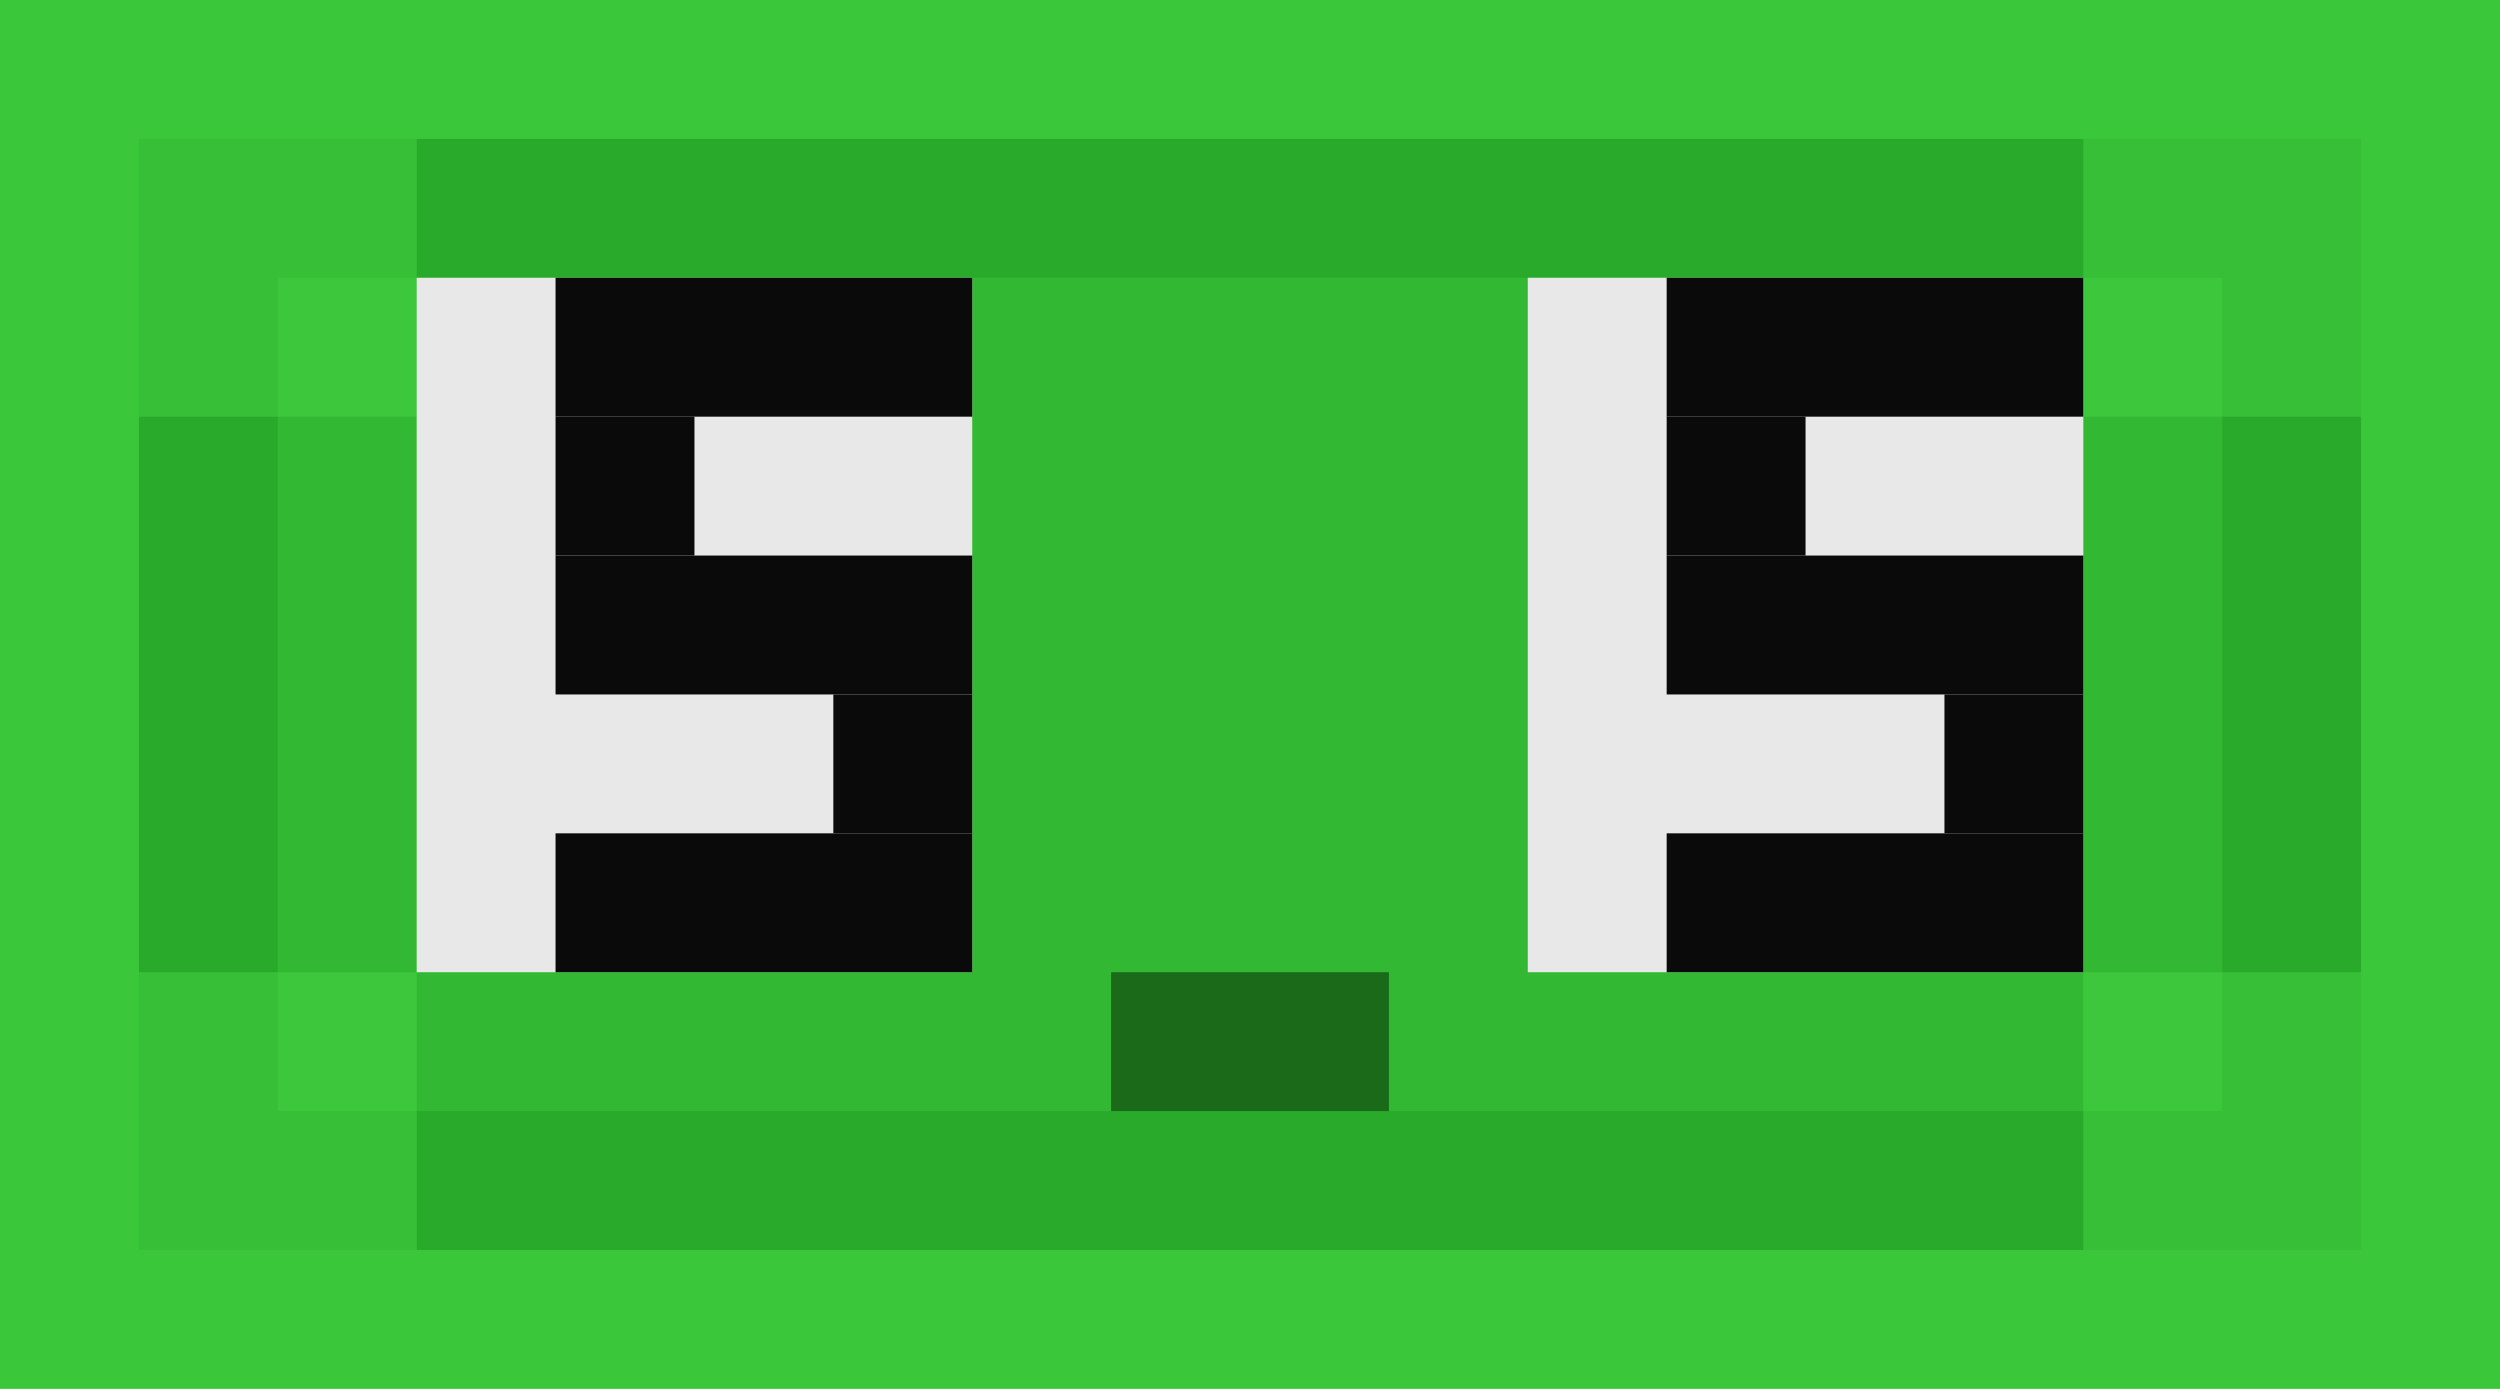
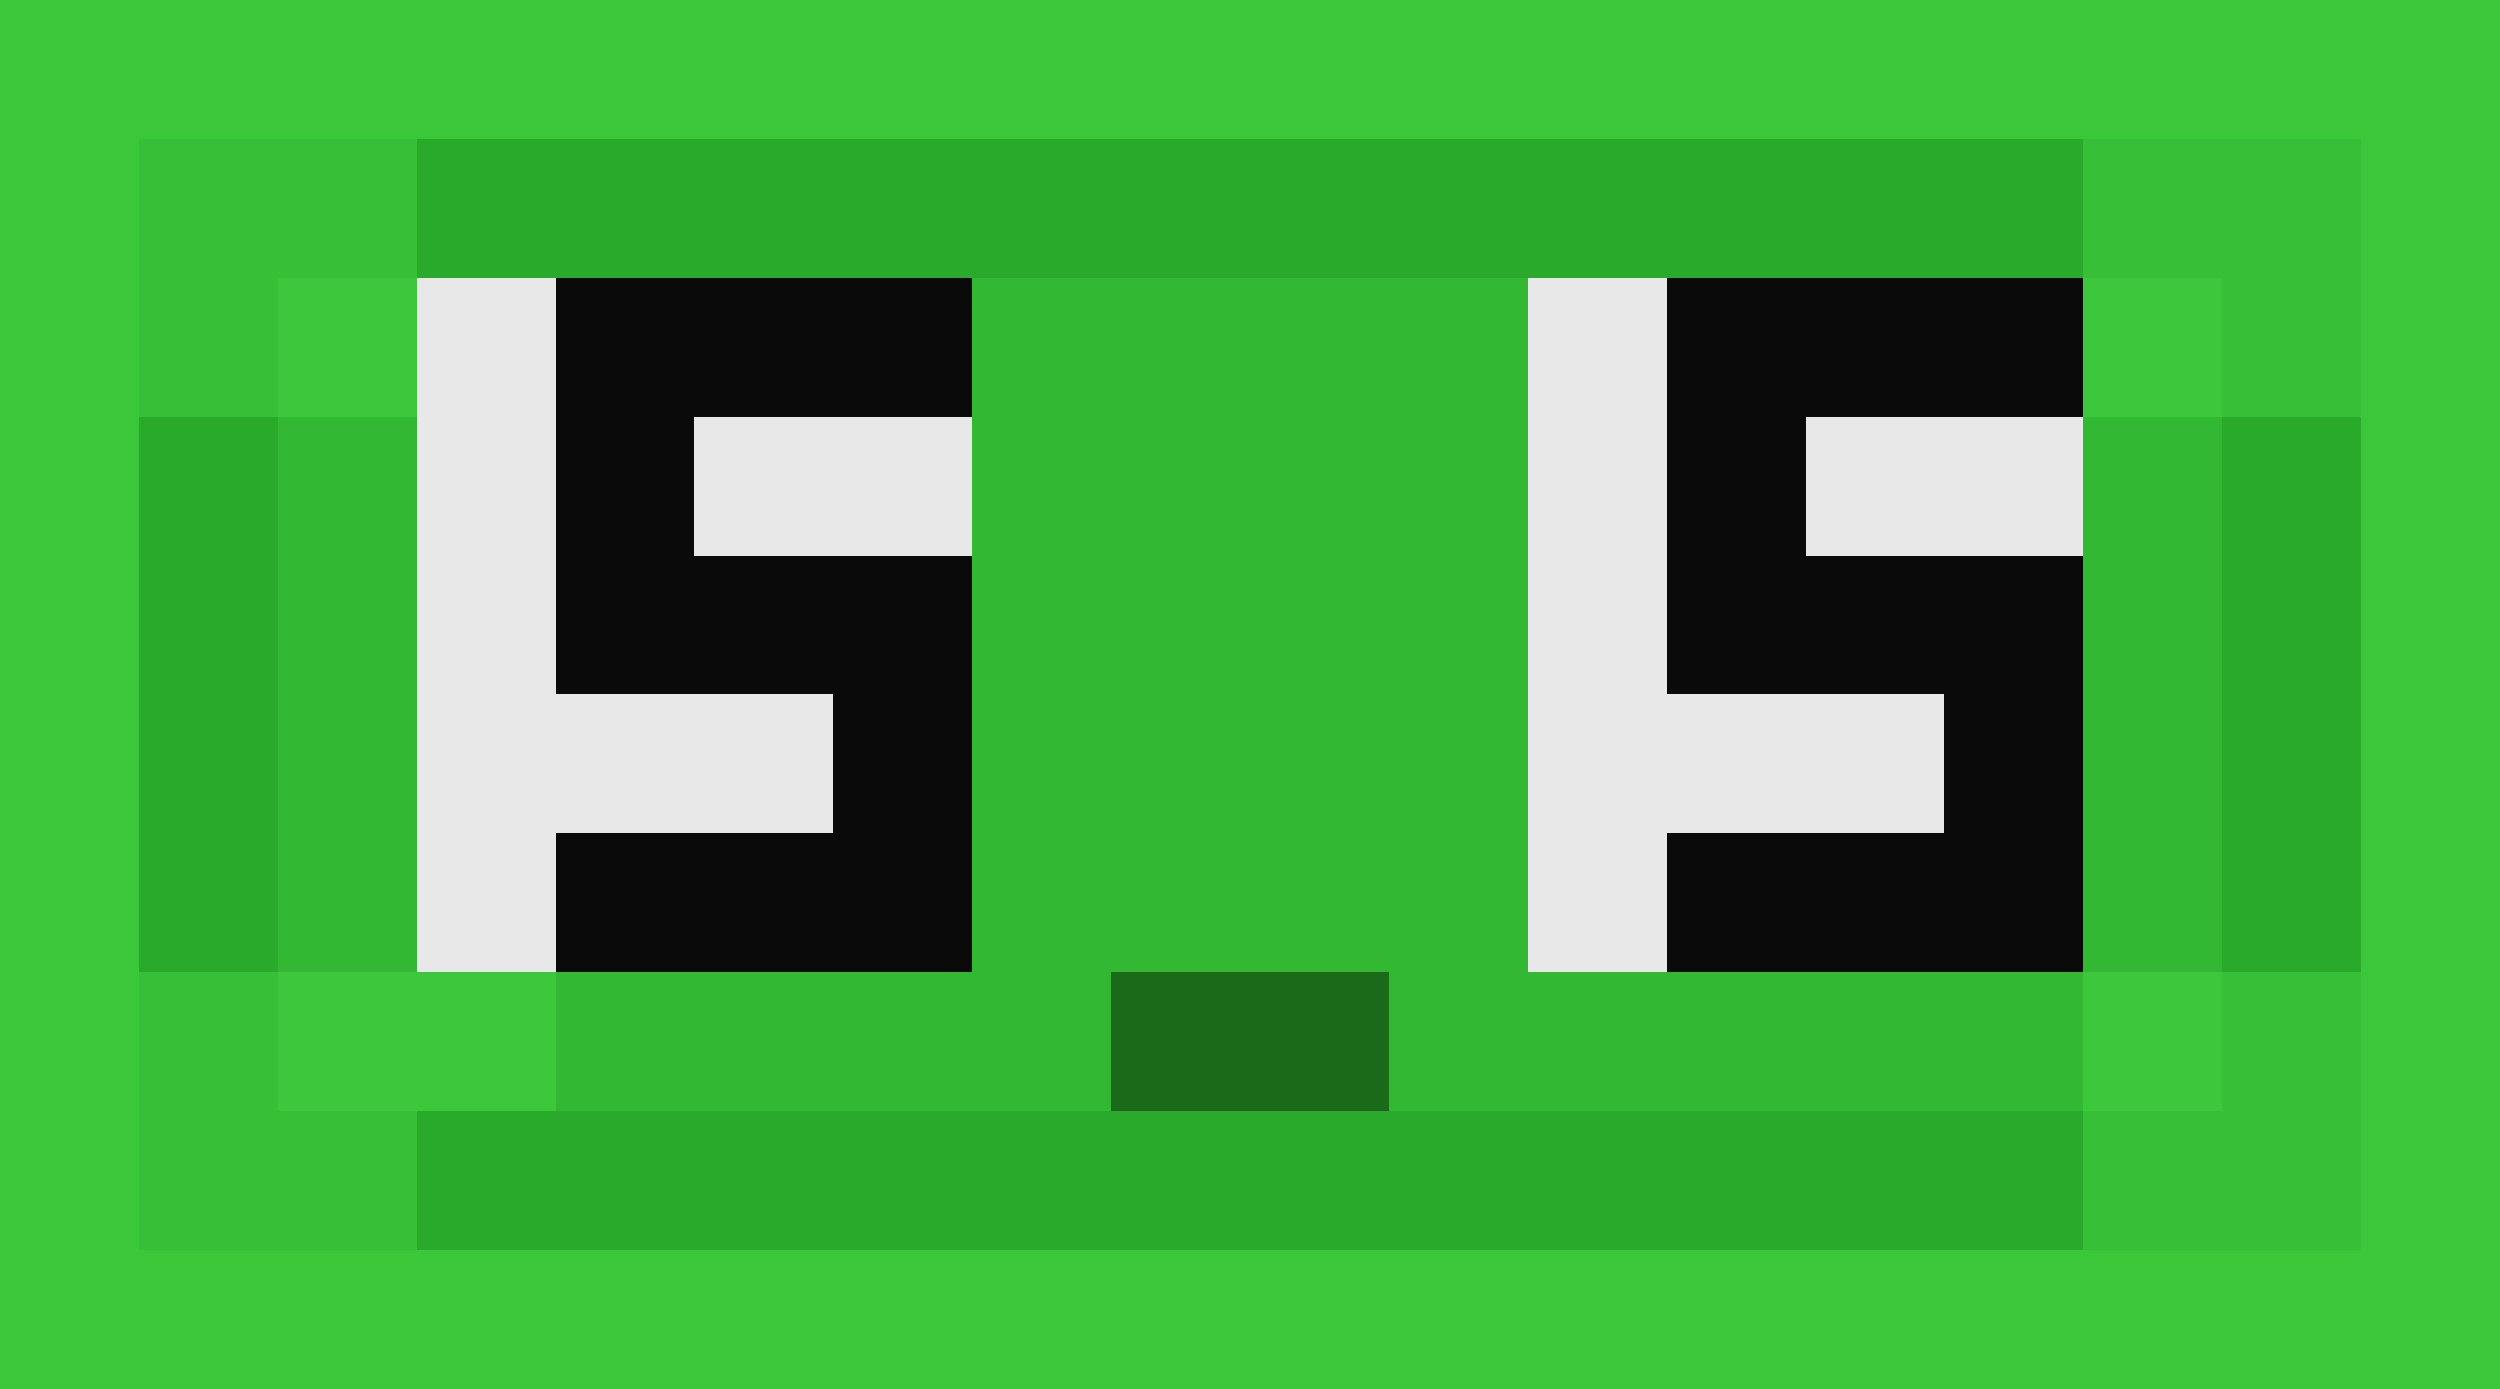
- <svg xmlns="http://www.w3.org/2000/svg" id="svg-face" viewBox="1 1 18 10">
-   <rect x="1" y="1" width="18" height="10" fill="#3ac73a" />
-   <rect x="2" y="2" width="16" height="8" fill="#2aaa2a" />
-   <rect x="3" y="3" width="14" height="6" fill="#32b832" />
-   <rect x="2" y="2" width="2" height="2" fill="#4adf4a" opacity=".4" />
-   <rect x="16" y="2" width="2" height="2" fill="#4adf4a" opacity=".4" />
-   <rect x="2" y="8" width="2" height="2" fill="#4adf4a" opacity=".4" />
-   <rect x="16" y="8" width="2" height="2" fill="#4adf4a" opacity=".4" />
-   <rect x="4" y="3" width="4" height="5" fill="#e8e8e8" />
-   <rect x="5" y="3" width="3" height="1" fill="#0a0a0a" />
+ <svg xmlns="http://www.w3.org/2000/svg" viewBox="0 0 18 10" width="18" height="10" shape-rendering="crispEdges">
+   <rect x="0" y="0" width="1" height="1" fill="#3ac73a" />
+   <rect x="1" y="0" width="1" height="1" fill="#3ac73a" />
+   <rect x="2" y="0" width="1" height="1" fill="#3ac73a" />
+   <rect x="3" y="0" width="1" height="1" fill="#3ac73a" />
+   <rect x="4" y="0" width="1" height="1" fill="#3ac73a" />
+   <rect x="5" y="0" width="1" height="1" fill="#3ac73a" />
+   <rect x="6" y="0" width="1" height="1" fill="#3ac73a" />
+   <rect x="7" y="0" width="1" height="1" fill="#3ac73a" />
+   <rect x="8" y="0" width="1" height="1" fill="#3ac73a" />
+   <rect x="9" y="0" width="1" height="1" fill="#3ac73a" />
+   <rect x="10" y="0" width="1" height="1" fill="#3ac73a" />
+   <rect x="11" y="0" width="1" height="1" fill="#3ac73a" />
+   <rect x="12" y="0" width="1" height="1" fill="#3ac73a" />
+   <rect x="13" y="0" width="1" height="1" fill="#3ac73a" />
+   <rect x="14" y="0" width="1" height="1" fill="#3ac73a" />
+   <rect x="15" y="0" width="1" height="1" fill="#3ac73a" />
+   <rect x="16" y="0" width="1" height="1" fill="#3ac73a" />
+   <rect x="17" y="0" width="1" height="1" fill="#3ac73a" />
+   <rect x="0" y="1" width="1" height="1" fill="#3ac73a" />
+   <rect x="1" y="1" width="1" height="1" fill="#37bf37" />
+   <rect x="2" y="1" width="1" height="1" fill="#37bf37" />
+   <rect x="3" y="1" width="1" height="1" fill="#2aaa2a" />
+   <rect x="4" y="1" width="1" height="1" fill="#2aaa2a" />
+   <rect x="5" y="1" width="1" height="1" fill="#2aaa2a" />
+   <rect x="6" y="1" width="1" height="1" fill="#2aaa2a" />
+   <rect x="7" y="1" width="1" height="1" fill="#2aaa2a" />
+   <rect x="8" y="1" width="1" height="1" fill="#2aaa2a" />
+   <rect x="9" y="1" width="1" height="1" fill="#2aaa2a" />
+   <rect x="10" y="1" width="1" height="1" fill="#2aaa2a" />
+   <rect x="11" y="1" width="1" height="1" fill="#2aaa2a" />
+   <rect x="12" y="1" width="1" height="1" fill="#2aaa2a" />
+   <rect x="13" y="1" width="1" height="1" fill="#2aaa2a" />
+   <rect x="14" y="1" width="1" height="1" fill="#2aaa2a" />
+   <rect x="15" y="1" width="1" height="1" fill="#37bf37" />
+   <rect x="16" y="1" width="1" height="1" fill="#37bf37" />
+   <rect x="17" y="1" width="1" height="1" fill="#3ac73a" />
+   <rect x="0" y="2" width="1" height="1" fill="#3ac73a" />
+   <rect x="1" y="2" width="1" height="1" fill="#37bf37" />
+   <rect x="2" y="2" width="1" height="1" fill="#3cc73c" />
+   <rect x="3" y="2" width="1" height="1" fill="#e8e8e8" />
+   <rect x="4" y="2" width="1" height="1" fill="#0a0a0a" />
+   <rect x="5" y="2" width="1" height="1" fill="#0a0a0a" />
+   <rect x="6" y="2" width="1" height="1" fill="#0a0a0a" />
+   <rect x="7" y="2" width="1" height="1" fill="#32b832" />
+   <rect x="8" y="2" width="1" height="1" fill="#32b832" />
+   <rect x="9" y="2" width="1" height="1" fill="#32b832" />
+   <rect x="10" y="2" width="1" height="1" fill="#32b832" />
+   <rect x="11" y="2" width="1" height="1" fill="#e8e8e8" />
+   <rect x="12" y="2" width="1" height="1" fill="#0a0a0a" />
+   <rect x="13" y="2" width="1" height="1" fill="#0a0a0a" />
+   <rect x="14" y="2" width="1" height="1" fill="#0a0a0a" />
+   <rect x="15" y="2" width="1" height="1" fill="#3cc73c" />
+   <rect x="16" y="2" width="1" height="1" fill="#37bf37" />
+   <rect x="17" y="2" width="1" height="1" fill="#3ac73a" />
+   <rect x="0" y="3" width="1" height="1" fill="#3ac73a" />
+   <rect x="1" y="3" width="1" height="1" fill="#2aaa2a" />
+   <rect x="2" y="3" width="1" height="1" fill="#32b832" />
+   <rect x="3" y="3" width="1" height="1" fill="#e8e8e8" />
+   <rect x="4" y="3" width="1" height="1" fill="#0a0a0a" />
+   <rect x="5" y="3" width="1" height="1" fill="#e8e8e8" />
+   <rect x="6" y="3" width="1" height="1" fill="#e8e8e8" />
+   <rect x="7" y="3" width="1" height="1" fill="#32b832" />
+   <rect x="8" y="3" width="1" height="1" fill="#32b832" />
+   <rect x="9" y="3" width="1" height="1" fill="#32b832" />
+   <rect x="10" y="3" width="1" height="1" fill="#32b832" />
+   <rect x="11" y="3" width="1" height="1" fill="#e8e8e8" />
+   <rect x="12" y="3" width="1" height="1" fill="#0a0a0a" />
+   <rect x="13" y="3" width="1" height="1" fill="#e8e8e8" />
+   <rect x="14" y="3" width="1" height="1" fill="#e8e8e8" />
+   <rect x="15" y="3" width="1" height="1" fill="#32b832" />
+   <rect x="16" y="3" width="1" height="1" fill="#2aaa2a" />
+   <rect x="17" y="3" width="1" height="1" fill="#3ac73a" />
+   <rect x="0" y="4" width="1" height="1" fill="#3ac73a" />
+   <rect x="1" y="4" width="1" height="1" fill="#2aaa2a" />
+   <rect x="2" y="4" width="1" height="1" fill="#32b832" />
+   <rect x="3" y="4" width="1" height="1" fill="#e8e8e8" />
+   <rect x="4" y="4" width="1" height="1" fill="#0a0a0a" />
  <rect x="5" y="4" width="1" height="1" fill="#0a0a0a" />
-   <rect x="5" y="5" width="3" height="1" fill="#0a0a0a" />
-   <rect x="7" y="6" width="1" height="1" fill="#0a0a0a" />
-   <rect x="5" y="7" width="3" height="1" fill="#0a0a0a" />
-   <rect x="12" y="3" width="4" height="5" fill="#e8e8e8" />
-   <rect x="13" y="3" width="3" height="1" fill="#0a0a0a" />
+   <rect x="6" y="4" width="1" height="1" fill="#0a0a0a" />
+   <rect x="7" y="4" width="1" height="1" fill="#32b832" />
+   <rect x="8" y="4" width="1" height="1" fill="#32b832" />
+   <rect x="9" y="4" width="1" height="1" fill="#32b832" />
+   <rect x="10" y="4" width="1" height="1" fill="#32b832" />
+   <rect x="11" y="4" width="1" height="1" fill="#e8e8e8" />
+   <rect x="12" y="4" width="1" height="1" fill="#0a0a0a" />
  <rect x="13" y="4" width="1" height="1" fill="#0a0a0a" />
-   <rect x="13" y="5" width="3" height="1" fill="#0a0a0a" />
-   <rect x="15" y="6" width="1" height="1" fill="#0a0a0a" />
-   <rect x="13" y="7" width="3" height="1" fill="#0a0a0a" />
-   <rect x="9" y="8" width="2" height="1" fill="#1a6a1a" />
+   <rect x="14" y="4" width="1" height="1" fill="#0a0a0a" />
+   <rect x="15" y="4" width="1" height="1" fill="#32b832" />
+   <rect x="16" y="4" width="1" height="1" fill="#2aaa2a" />
+   <rect x="17" y="4" width="1" height="1" fill="#3ac73a" />
+   <rect x="0" y="5" width="1" height="1" fill="#3ac73a" />
+   <rect x="1" y="5" width="1" height="1" fill="#2aaa2a" />
+   <rect x="2" y="5" width="1" height="1" fill="#32b832" />
+   <rect x="3" y="5" width="1" height="1" fill="#e8e8e8" />
+   <rect x="4" y="5" width="1" height="1" fill="#e8e8e8" />
+   <rect x="5" y="5" width="1" height="1" fill="#e8e8e8" />
+   <rect x="6" y="5" width="1" height="1" fill="#0a0a0a" />
+   <rect x="7" y="5" width="1" height="1" fill="#32b832" />
+   <rect x="8" y="5" width="1" height="1" fill="#32b832" />
+   <rect x="9" y="5" width="1" height="1" fill="#32b832" />
+   <rect x="10" y="5" width="1" height="1" fill="#32b832" />
+   <rect x="11" y="5" width="1" height="1" fill="#e8e8e8" />
+   <rect x="12" y="5" width="1" height="1" fill="#e8e8e8" />
+   <rect x="13" y="5" width="1" height="1" fill="#e8e8e8" />
+   <rect x="14" y="5" width="1" height="1" fill="#0a0a0a" />
+   <rect x="15" y="5" width="1" height="1" fill="#32b832" />
+   <rect x="16" y="5" width="1" height="1" fill="#2aaa2a" />
+   <rect x="17" y="5" width="1" height="1" fill="#3ac73a" />
+   <rect x="0" y="6" width="1" height="1" fill="#3ac73a" />
+   <rect x="1" y="6" width="1" height="1" fill="#2aaa2a" />
+   <rect x="2" y="6" width="1" height="1" fill="#32b832" />
+   <rect x="3" y="6" width="1" height="1" fill="#e8e8e8" />
+   <rect x="4" y="6" width="1" height="1" fill="#0a0a0a" />
+   <rect x="5" y="6" width="1" height="1" fill="#0a0a0a" />
+   <rect x="6" y="6" width="1" height="1" fill="#0a0a0a" />
+   <rect x="7" y="6" width="1" height="1" fill="#32b832" />
+   <rect x="8" y="6" width="1" height="1" fill="#32b832" />
+   <rect x="9" y="6" width="1" height="1" fill="#32b832" />
+   <rect x="10" y="6" width="1" height="1" fill="#32b832" />
+   <rect x="11" y="6" width="1" height="1" fill="#e8e8e8" />
+   <rect x="12" y="6" width="1" height="1" fill="#0a0a0a" />
+   <rect x="13" y="6" width="1" height="1" fill="#0a0a0a" />
+   <rect x="14" y="6" width="1" height="1" fill="#0a0a0a" />
+   <rect x="15" y="6" width="1" height="1" fill="#32b832" />
+   <rect x="16" y="6" width="1" height="1" fill="#2aaa2a" />
+   <rect x="17" y="6" width="1" height="1" fill="#3ac73a" />
+   <rect x="0" y="7" width="1" height="1" fill="#3ac73a" />
+   <rect x="1" y="7" width="1" height="1" fill="#37bf37" />
+   <rect x="2" y="7" width="1" height="1" fill="#3cc73c" />
+   <rect x="3" y="7" width="1" height="1" fill="#3cc73c" />
+   <rect x="4" y="7" width="1" height="1" fill="#32b832" />
+   <rect x="5" y="7" width="1" height="1" fill="#32b832" />
+   <rect x="6" y="7" width="1" height="1" fill="#32b832" />
+   <rect x="7" y="7" width="1" height="1" fill="#32b832" />
+   <rect x="8" y="7" width="1" height="1" fill="#1a6a1a" />
+   <rect x="9" y="7" width="1" height="1" fill="#1a6a1a" />
+   <rect x="10" y="7" width="1" height="1" fill="#32b832" />
+   <rect x="11" y="7" width="1" height="1" fill="#32b832" />
+   <rect x="12" y="7" width="1" height="1" fill="#32b832" />
+   <rect x="13" y="7" width="1" height="1" fill="#32b832" />
+   <rect x="14" y="7" width="1" height="1" fill="#32b832" />
+   <rect x="15" y="7" width="1" height="1" fill="#3cc73c" />
+   <rect x="16" y="7" width="1" height="1" fill="#37bf37" />
+   <rect x="17" y="7" width="1" height="1" fill="#3ac73a" />
+   <rect x="0" y="8" width="1" height="1" fill="#3ac73a" />
+   <rect x="1" y="8" width="1" height="1" fill="#37bf37" />
+   <rect x="2" y="8" width="1" height="1" fill="#37bf37" />
+   <rect x="3" y="8" width="1" height="1" fill="#2aaa2a" />
+   <rect x="4" y="8" width="1" height="1" fill="#2aaa2a" />
+   <rect x="5" y="8" width="1" height="1" fill="#2aaa2a" />
+   <rect x="6" y="8" width="1" height="1" fill="#2aaa2a" />
+   <rect x="7" y="8" width="1" height="1" fill="#2aaa2a" />
+   <rect x="8" y="8" width="1" height="1" fill="#2aaa2a" />
+   <rect x="9" y="8" width="1" height="1" fill="#2aaa2a" />
+   <rect x="10" y="8" width="1" height="1" fill="#2aaa2a" />
+   <rect x="11" y="8" width="1" height="1" fill="#2aaa2a" />
+   <rect x="12" y="8" width="1" height="1" fill="#2aaa2a" />
+   <rect x="13" y="8" width="1" height="1" fill="#2aaa2a" />
+   <rect x="14" y="8" width="1" height="1" fill="#2aaa2a" />
+   <rect x="15" y="8" width="1" height="1" fill="#37bf37" />
+   <rect x="16" y="8" width="1" height="1" fill="#37bf37" />
+   <rect x="17" y="8" width="1" height="1" fill="#3ac73a" />
+   <rect x="0" y="9" width="1" height="1" fill="#3ac73a" />
+   <rect x="1" y="9" width="1" height="1" fill="#3ac73a" />
+   <rect x="2" y="9" width="1" height="1" fill="#3ac73a" />
+   <rect x="3" y="9" width="1" height="1" fill="#3ac73a" />
+   <rect x="4" y="9" width="1" height="1" fill="#3ac73a" />
+   <rect x="5" y="9" width="1" height="1" fill="#3ac73a" />
+   <rect x="6" y="9" width="1" height="1" fill="#3ac73a" />
+   <rect x="7" y="9" width="1" height="1" fill="#3ac73a" />
+   <rect x="8" y="9" width="1" height="1" fill="#3ac73a" />
+   <rect x="9" y="9" width="1" height="1" fill="#3ac73a" />
+   <rect x="10" y="9" width="1" height="1" fill="#3ac73a" />
+   <rect x="11" y="9" width="1" height="1" fill="#3ac73a" />
+   <rect x="12" y="9" width="1" height="1" fill="#3ac73a" />
+   <rect x="13" y="9" width="1" height="1" fill="#3ac73a" />
+   <rect x="14" y="9" width="1" height="1" fill="#3ac73a" />
+   <rect x="15" y="9" width="1" height="1" fill="#3ac73a" />
+   <rect x="16" y="9" width="1" height="1" fill="#3ac73a" />
+   <rect x="17" y="9" width="1" height="1" fill="#3ac73a" />
</svg>
